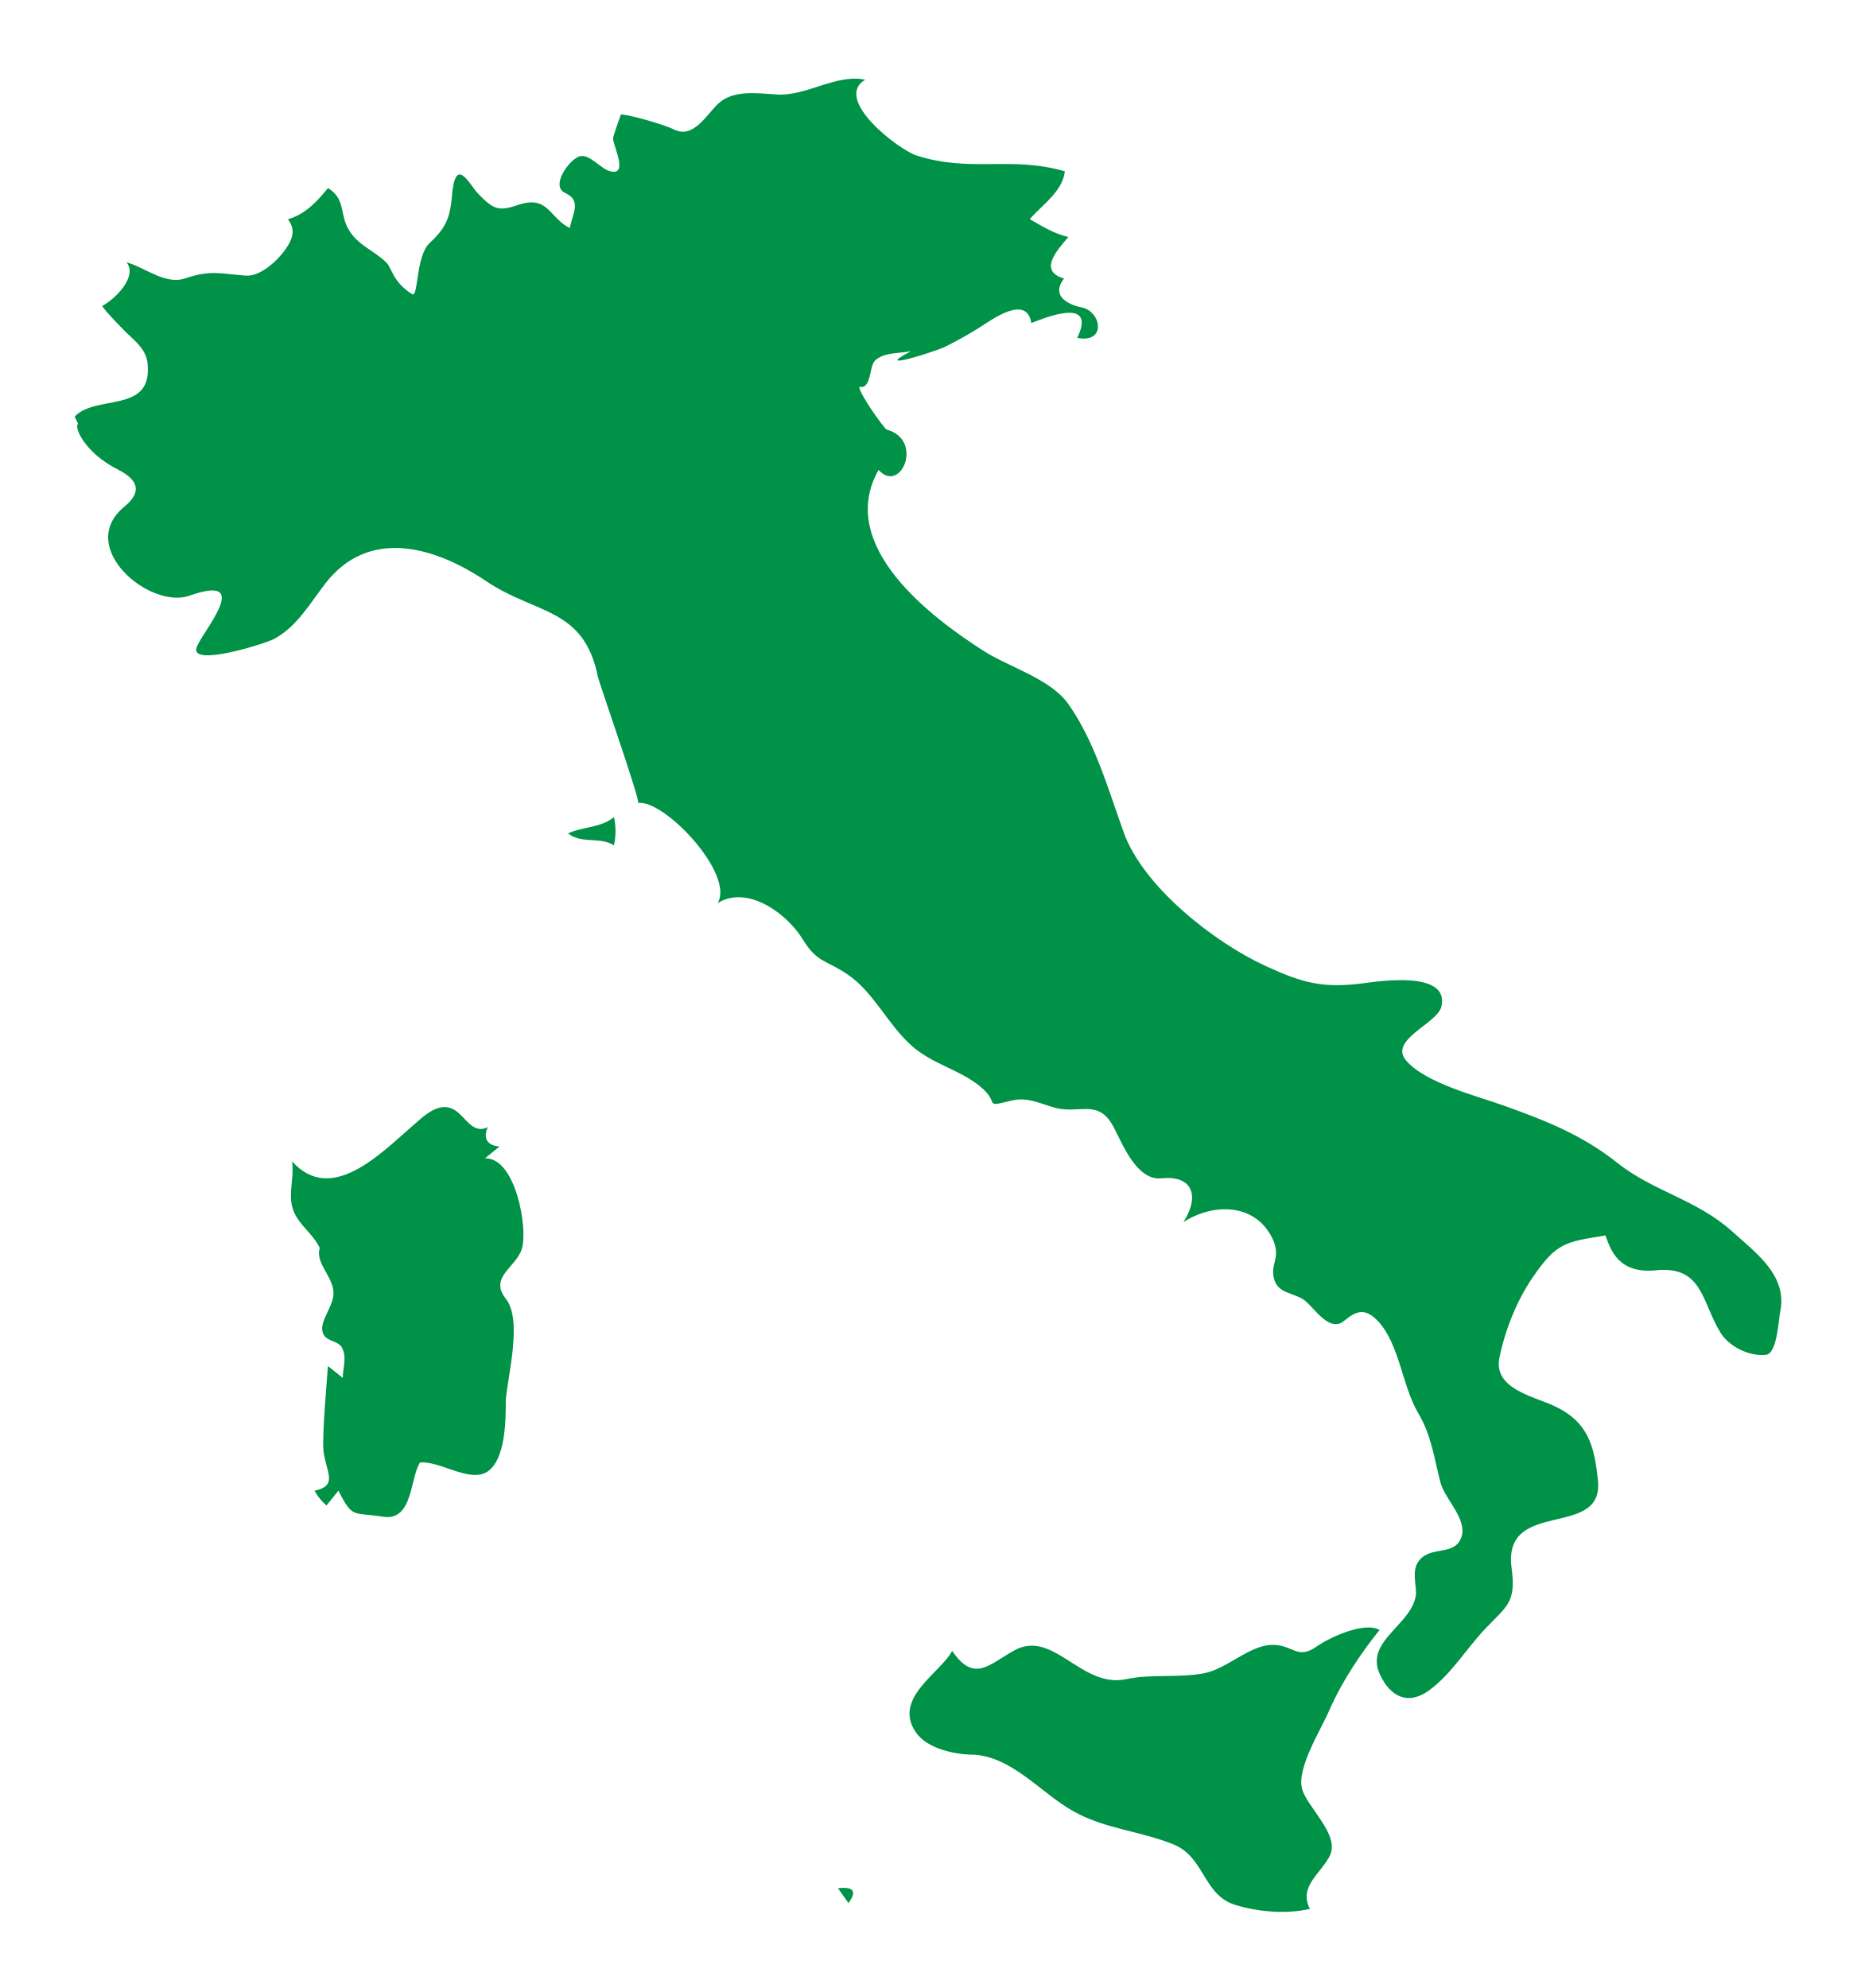
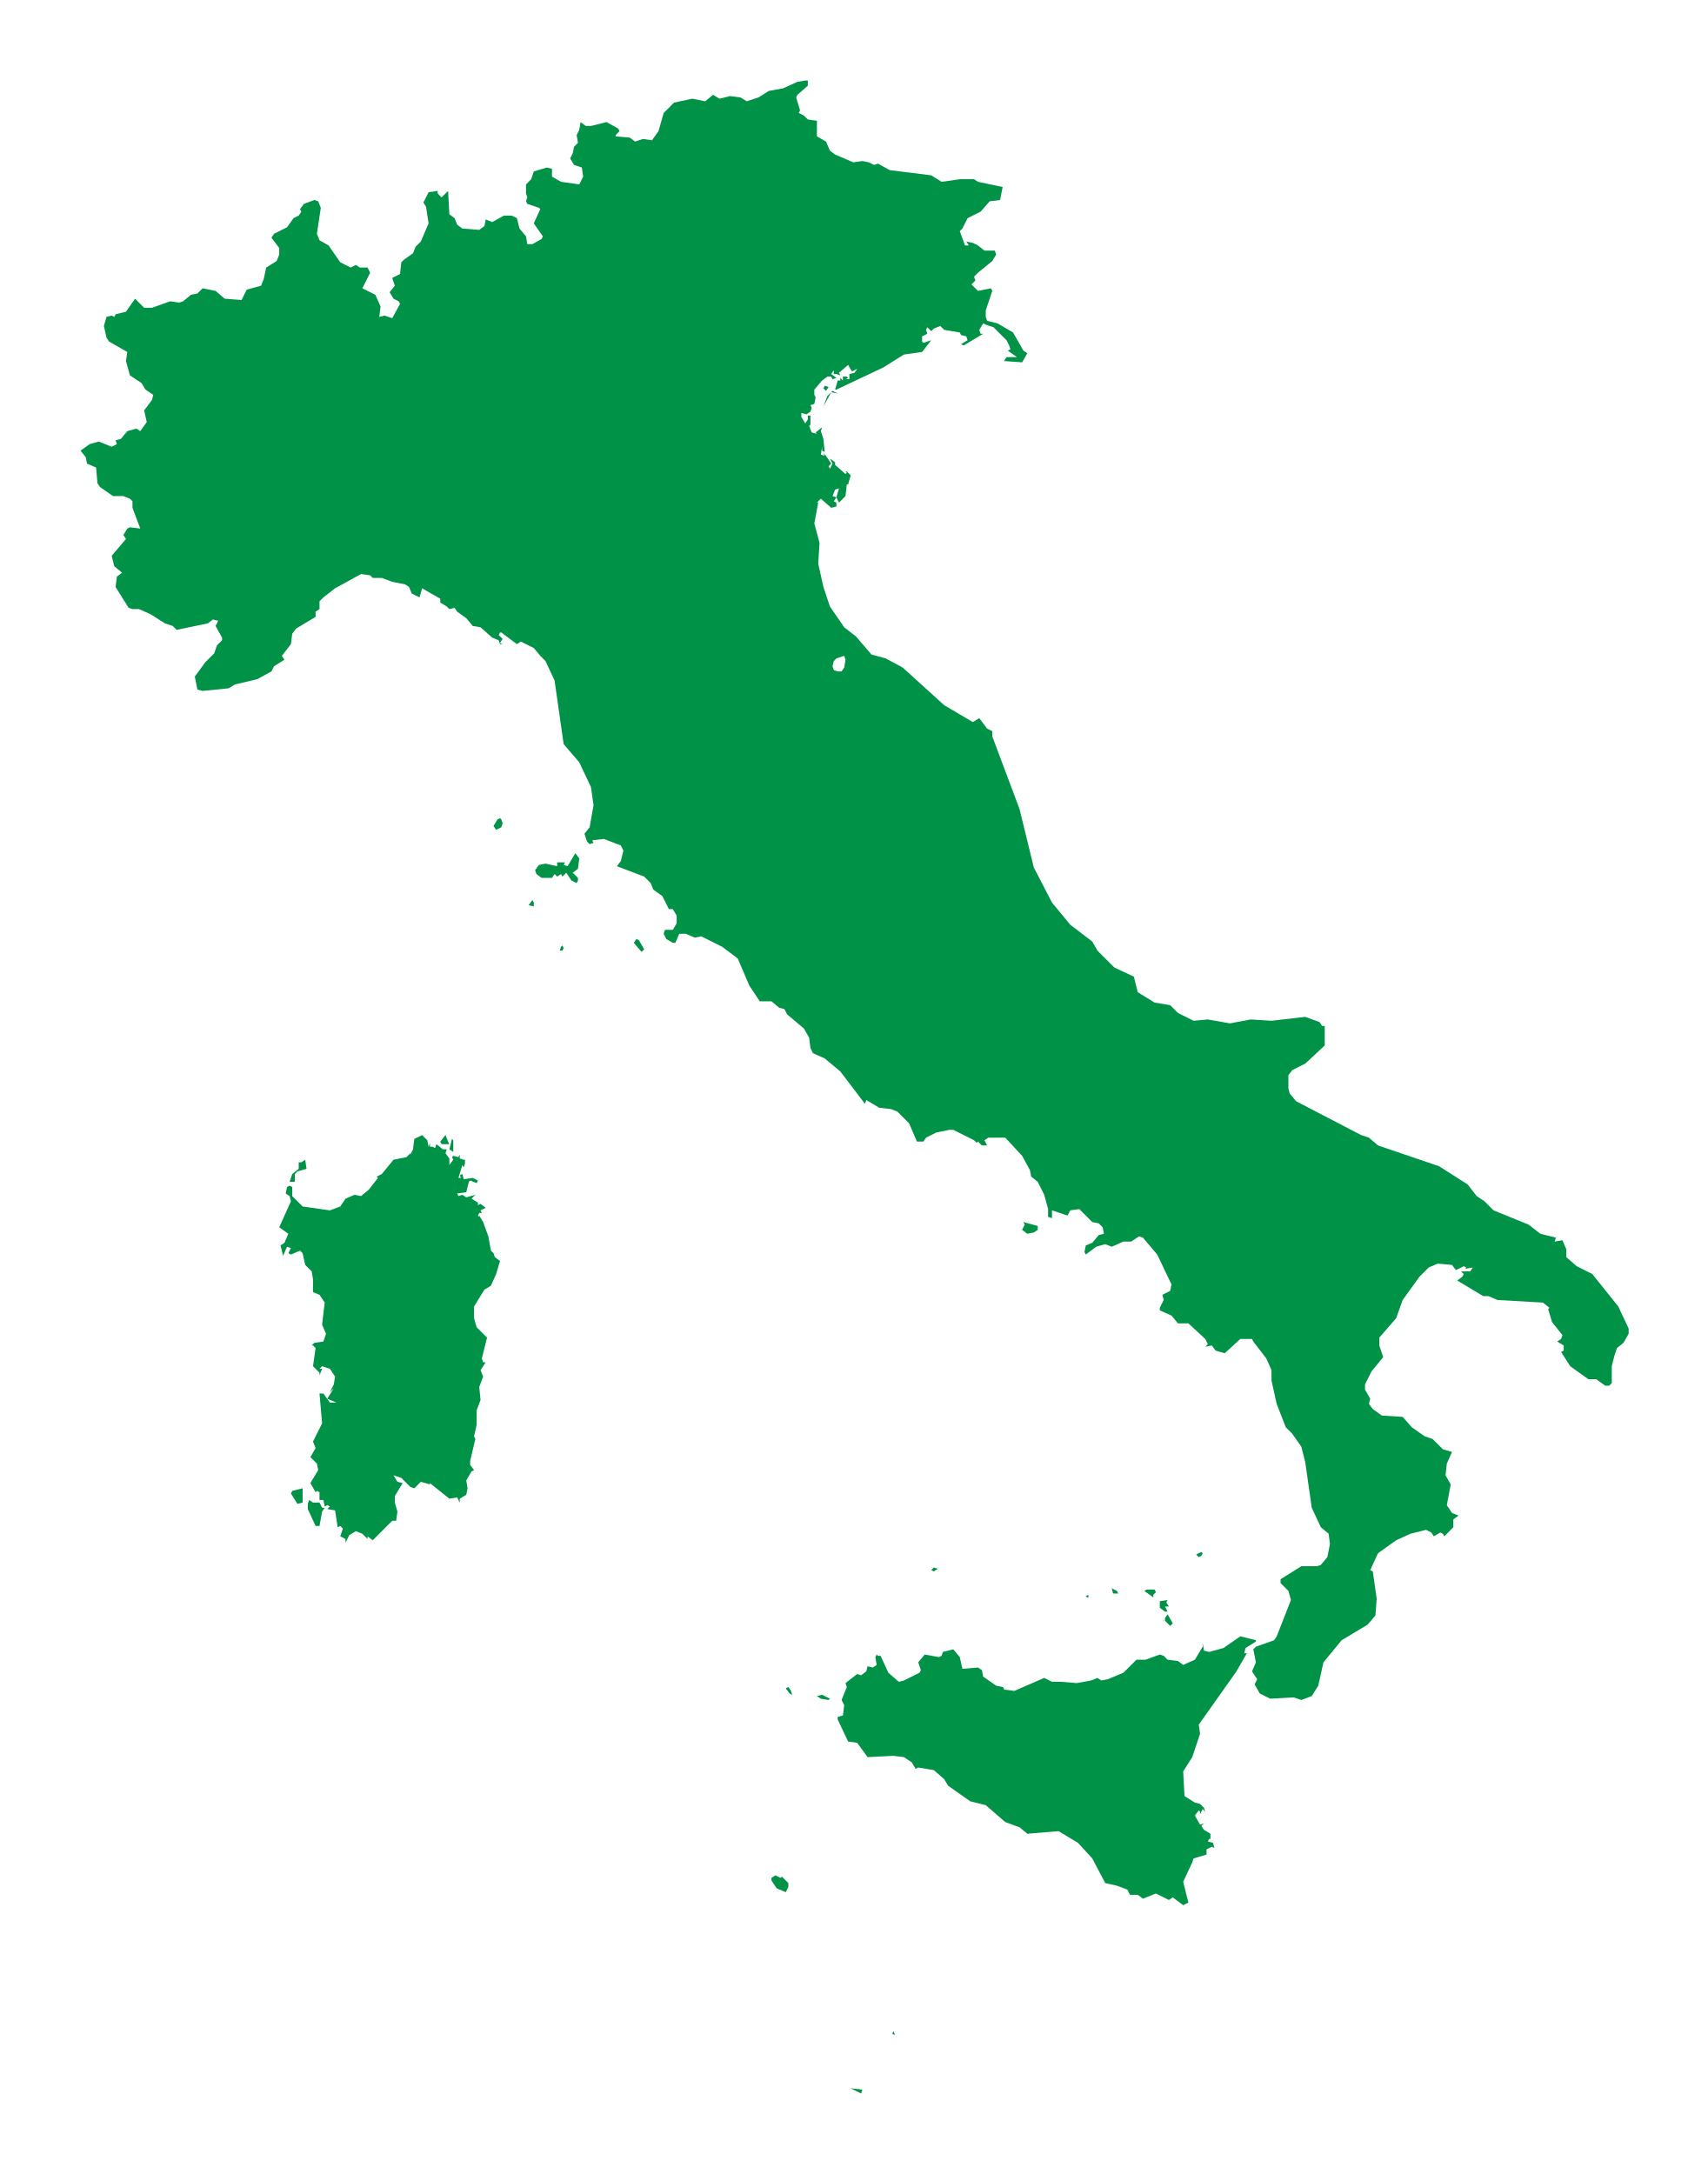
- <svg xmlns="http://www.w3.org/2000/svg" version="1.1" width="90.267" height="96.48" viewBox="1350.067 288.38 90.267 96.48" fill="#009246">
-   <g id="it" class="landxx coastxx eu it">
-     <path id="Italy_mainland" class="landxx eu it" d="m 1353.69,308.599 c 1.01,-1.075 3.67,-0.167 3.55,-2.404 0,-0.902 -0.71,-1.298 -1.28,-1.916 -0.31,-0.319 -0.67,-0.687 -0.94,-1.042 0.85,-0.483 1.7,-1.549 1.18,-2.127 0.9,0.24 1.89,1.116 2.86,0.779 1.22,-0.424 1.77,-0.219 2.93,-0.132 0.77,0.06 1.7,-0.869 2.05,-1.461 0.28,-0.454 0.32,-0.857 0,-1.277 0.82,-0.222 1.43,-0.871 1.94,-1.513 0.89,0.552 0.54,1.273 1.03,2.055 0.46,0.746 1.17,0.946 1.81,1.565 0.25,0.239 0.31,0.953 1.25,1.531 0.3,0.186 0.17,-1.853 0.84,-2.476 0.75,-0.708 1,-1.168 1.09,-2.317 0.17,-1.959 0.82,-0.569 1.25,-0.105 0.74,0.777 1,0.893 1.93,0.576 1.5,-0.514 1.5,0.589 2.54,1.115 0.1,-0.659 0.61,-1.325 -0.23,-1.707 -0.75,-0.342 0.25,-1.688 0.73,-1.784 0.47,-0.1 0.99,0.606 1.44,0.727 0.97,0.267 0.1,-1.321 0.16,-1.641 0.19,-0.622 0.28,-0.827 0.38,-1.115 0.63,0.06 2.21,0.546 2.57,0.732 0.96,0.489 1.61,-0.769 2.17,-1.271 0.74,-0.669 1.91,-0.479 2.82,-0.426 1.46,0.09 2.87,-1.012 4.29,-0.716 -1.58,0.943 1.62,3.4 2.5,3.681 2.66,0.844 4.53,0 7.19,0.764 -0.11,1.007 -1.19,1.697 -1.7,2.324 0.59,0.337 1.19,0.713 1.87,0.864 -0.58,0.676 -1.46,1.651 -0.21,2.016 -0.74,0.963 0.46,1.324 0.86,1.404 0.95,0.189 1.22,1.755 -0.22,1.476 1,-2.077 -1.72,-0.911 -2.23,-0.72 -0.22,-1.433 -1.96,-0.128 -2.47,0.19 -0.55,0.349 -1.13,0.672 -1.72,0.966 -0.39,0.195 -3.68,1.259 -1.64,0.21 -0.55,0.113 -1.28,0.04 -1.73,0.433 -0.33,0.279 -0.17,1.43 -0.79,1.296 0,0.333 1.22,2.044 1.34,2.077 1.82,0.502 0.67,3.155 -0.4,1.955 -2.09,3.686 2.59,7.188 5.12,8.799 1.24,0.789 3.24,1.344 4.1,2.581 1.27,1.801 1.94,4.17 2.68,6.225 0.95,2.638 4.41,5.337 6.88,6.471 1.83,0.84 2.8,1.099 4.83,0.827 0.76,-0.101 4.11,-0.594 3.7,1.145 -0.2,0.83 -2.57,1.602 -1.71,2.617 0.94,1.095 3.43,1.718 4.7,2.172 2.03,0.725 3.86,1.442 5.55,2.796 1.74,1.381 3.87,1.791 5.56,3.316 1.13,1.025 2.65,2.099 2.36,3.807 -0.1,0.388 -0.14,2.134 -0.72,2.192 -0.8,0.08 -1.78,-0.393 -2.2,-1.083 -0.92,-1.506 -0.86,-3.25 -3.13,-3.021 -1.83,0.184 -2.2,-1.009 -2.45,-1.692 -1.93,0.325 -2.36,0.306 -3.57,2.098 -0.75,1.111 -1.3,2.505 -1.57,3.82 -0.32,1.507 1.6,1.874 2.64,2.352 1.67,0.767 1.97,1.96 2.14,3.648 0.27,2.85 -4.66,0.801 -4.19,4.242 0.22,1.683 -0.23,1.815 -1.31,2.958 -0.91,0.968 -1.61,2.162 -2.69,2.956 -1.02,0.747 -1.88,0.327 -2.39,-0.762 -0.78,-1.658 1.63,-2.427 1.75,-3.935 0,-0.512 -0.21,-1.129 0.14,-1.586 0.59,-0.764 1.75,-0.193 2.07,-1.176 0.27,-0.856 -0.81,-1.827 -1.02,-2.609 -0.32,-1.215 -0.43,-2.283 -1.09,-3.393 -0.78,-1.33 -0.9,-3.323 -1.94,-4.447 -0.63,-0.669 -1.06,-0.51 -1.65,-0.02 -0.7,0.585 -1.43,-0.603 -1.89,-0.973 -0.52,-0.418 -1.37,-0.308 -1.53,-1.149 -0.13,-0.693 0.32,-0.9 0,-1.752 -0.8,-1.839 -2.87,-1.882 -4.38,-0.92 0.77,-1.179 0.53,-2.285 -1.07,-2.124 -1.19,0.119 -1.87,-1.64 -2.3,-2.462 -0.76,-1.461 -1.67,-0.611 -2.92,-0.979 -0.67,-0.196 -1.29,-0.51 -2.01,-0.339 -1.5,0.357 -0.53,0.159 -1.57,-0.686 -1.03,-0.837 -2.32,-1.067 -3.34,-1.991 -1.14,-1.025 -1.8,-2.541 -3.04,-3.406 -1.08,-0.752 -1.5,-0.561 -2.22,-1.735 -0.74,-1.226 -2.67,-2.666 -4.13,-1.758 0.84,-1.407 -2.59,-5.039 -3.86,-4.859 0.15,-0.02 -1.87,-5.757 -1.95,-6.13 -0.69,-3.377 -2.99,-3 -5.42,-4.635 -2.51,-1.691 -5.71,-2.61 -7.81,0.119 -0.75,0.969 -1.37,2.087 -2.49,2.689 -0.4,0.214 -4.01,1.361 -3.76,0.435 0.18,-0.68 2.88,-3.675 -0.34,-2.538 -1.92,0.68 -5.54,-2.352 -3.16,-4.32 0.86,-0.706 0.7,-1.29 -0.31,-1.801 -1.67,-0.843 -2.15,-2.125 -1.93,-2.213" />
-     <path id="Italy_Pantelleria" d="m 1391.24,380.739 c -0.17,-0.24 -0.34,-0.479 -0.51,-0.72 0.76,-0.09 0.93,0.146 0.51,0.72" />
-     <path id="Italy_Sardinia" d="m 1365.6,348.987 c -0.25,-0.575 -0.74,-0.94 -1.08,-1.445 -0.64,-0.931 -0.14,-1.803 -0.28,-2.803 1.9,2.146 4.34,-0.421 5.83,-1.704 0.54,-0.465 1.3,-1.265 2.08,-0.771 0.51,0.323 0.86,1.184 1.59,0.818 -0.26,0.559 0,0.906 0.57,0.937 -0.24,0.194 -0.47,0.387 -0.71,0.577 1.47,-0.06 2.1,3.365 1.79,4.391 -0.27,0.894 -1.61,1.373 -0.78,2.419 0.82,1.038 0.1,3.678 0,4.93 0,0.938 0,2.88 -0.9,3.471 -0.86,0.546 -2.3,-0.538 -3.26,-0.452 -0.5,0.764 -0.33,2.88 -1.82,2.631 -1.41,-0.237 -1.44,0.139 -2.14,-1.263 -0.19,0.241 -0.39,0.481 -0.58,0.72 -0.24,-0.203 -0.43,-0.443 -0.58,-0.72 1.25,-0.25 0.46,-1.034 0.42,-2.106 0,-1.319 0.14,-2.63 0.23,-3.942 0.24,0.19 0.48,0.383 0.72,0.576 0,-0.454 0.19,-0.932 0,-1.383 -0.16,-0.49 -0.89,-0.312 -0.99,-0.896 -0.1,-0.525 0.55,-1.23 0.54,-1.833 0,-0.787 -0.86,-1.413 -0.68,-2.152" />
-     <path id="Italy_Elba" d="m 1379.86,329.403 c -0.71,-0.434 -1.55,-0.05 -2.23,-0.576 0.73,-0.34 1.58,-0.261 2.23,-0.792 0.1,0.456 0.1,0.912 0,1.368" />
-     <path id="Italy_Sicily" d="m 1397.21,373.539 c -0.88,-0.03 -2.15,-0.304 -2.69,-1.072 -1.17,-1.667 1.21,-2.915 1.75,-3.968 1.07,1.563 1.77,0.67 3.01,-0.02 1.9,-1.055 3.25,1.854 5.43,1.393 1.25,-0.265 2.49,-0.05 3.75,-0.28 1.16,-0.209 2.24,-1.392 3.37,-1.383 1,0 1.19,0.746 2.14,0.07 0.62,-0.436 2.31,-1.218 3.04,-0.795 -0.92,1.145 -1.83,2.508 -2.42,3.86 -0.4,0.942 -1.61,2.829 -1.34,3.851 0.24,0.893 1.85,2.229 1.35,3.238 -0.41,0.853 -1.54,1.495 -0.97,2.587 -1.14,0.266 -2.51,0.149 -3.62,-0.192 -1.56,-0.48 -1.48,-2.314 -2.99,-2.933 -1.6,-0.654 -3.3,-0.742 -4.85,-1.602 -1.59,-0.879 -3.02,-2.718 -4.96,-2.761" />
-   </g>
+ <svg xmlns="http://www.w3.org/2000/svg" viewBox="5.98 -54.12 13.15 16.74" fill="#009246" width="13.15" height="16.74">
+   <path d="M7.02 -51.82 L7.09 -51.75 L7.15 -51.75 L7.29 -51.80 L7.36 -51.79 L7.39 -51.80 L7.45 -51.85 L7.50 -51.86 L7.54 -51.90 L7.64 -51.88 L7.71 -51.82 L7.84 -51.81 L7.88 -51.89 L7.99 -51.92 L8.01 -51.97 L8.03 -52.06 L8.11 -52.11 L8.13 -52.16 L8.13 -52.21 L8.07 -52.29 L8.09 -52.32 L8.19 -52.37 L8.24 -52.44 L8.28 -52.46 L8.30 -52.49 L8.29 -52.51 L8.32 -52.55 L8.40 -52.58 L8.43 -52.57 L8.45 -52.52 L8.42 -52.32 L8.44 -52.27 L8.51 -52.23 L8.60 -52.10 L8.68 -52.06 L8.72 -52.08 L8.75 -52.06 L8.81 -52.06 L8.83 -52.02 L8.77 -51.90 L8.87 -51.85 L8.91 -51.76 L8.90 -51.68 L8.94 -51.69 L9.00 -51.67 L9.06 -51.78 L9.05 -51.80 L9.01 -51.82 L8.98 -51.87 L9.02 -51.92 L9.00 -51.98 L9.06 -52.01 L9.07 -52.10 L9.09 -52.12 L9.16 -52.17 L9.18 -52.22 L9.22 -52.26 L9.28 -52.40 L9.26 -52.53 L9.24 -52.56 L9.28 -52.64 L9.35 -52.65 L9.35 -52.63 L9.38 -52.60 L9.43 -52.65 L9.44 -52.47 L9.48 -52.44 L9.50 -52.39 L9.54 -52.36 L9.67 -52.35 L9.71 -52.38 L9.72 -52.43 L9.77 -52.41 L9.86 -52.46 L9.92 -52.46 L9.96 -52.44 L9.98 -52.36 L10.03 -52.30 L10.04 -52.24 L10.08 -52.24 L10.15 -52.28 L10.16 -52.30 L10.09 -52.40 L10.14 -52.51 L10.13 -52.52 L10.04 -52.55 L10.03 -52.57 L10.04 -52.60 L10.03 -52.63 L10.03 -52.70 L10.07 -52.74 L10.09 -52.80 L10.19 -52.83 L10.23 -52.82 L10.23 -52.76 L10.30 -52.72 L10.44 -52.70 L10.47 -52.76 L10.46 -52.83 L10.40 -52.85 L10.37 -52.90 L10.39 -52.94 L10.40 -52.99 L10.43 -53.02 L10.42 -53.08 L10.44 -53.12 L10.45 -53.18 L10.49 -53.15 L10.53 -53.15 L10.65 -53.18 L10.74 -53.13 L10.75 -53.11 L10.72 -53.08 L10.72 -53.07 L10.83 -53.06 L10.87 -53.03 L10.93 -53.05 L11.00 -53.04 L11.05 -53.11 L11.09 -53.25 L11.17 -53.33 L11.31 -53.36 L11.41 -53.34 L11.47 -53.39 L11.52 -53.36 L11.60 -53.38 L11.68 -53.37 L11.73 -53.34 L11.82 -53.37 L11.90 -53.42 L12.01 -53.44 L12.12 -53.49 L12.18 -53.50 L12.20 -53.50 L12.20 -53.46 L12.12 -53.39 L12.11 -53.37 L12.14 -53.27 L12.13 -53.25 L12.17 -53.23 L12.20 -53.20 L12.27 -53.19 L12.27 -53.07 L12.34 -53.03 L12.37 -52.96 L12.41 -52.93 L12.55 -52.87 L12.62 -52.88 L12.67 -52.87 L12.71 -52.85 L12.74 -52.86 L12.83 -52.81 L13.15 -52.77 L13.23 -52.72 L13.37 -52.74 L13.48 -52.74 L13.51 -52.72 L13.70 -52.68 L13.68 -52.58 L13.60 -52.57 L13.53 -52.49 L13.43 -52.44 L13.39 -52.36 L13.37 -52.34 L13.41 -52.23 L13.44 -52.23 L13.42 -52.26 L13.47 -52.25 L13.51 -52.23 L13.56 -52.19 L13.64 -52.19 L13.65 -52.16 L13.62 -52.11 L13.51 -52.02 L13.48 -51.99 L13.49 -51.96 L13.46 -51.93 L13.51 -51.88 L13.61 -51.90 L13.62 -51.88 L13.57 -51.73 L13.57 -51.68 L13.58 -51.65 L13.66 -51.63 L13.78 -51.56 L13.86 -51.42 L13.89 -51.40 L13.85 -51.33 L13.71 -51.34 L13.73 -51.37 L13.81 -51.37 L13.74 -51.42 L13.76 -51.43 L13.75 -51.46 L13.73 -51.50 L13.63 -51.60 L13.57 -51.62 L13.55 -51.63 L13.52 -51.58 L13.53 -51.55 L13.55 -51.55 L13.40 -51.46 L13.38 -51.47 L13.43 -51.50 L13.42 -51.53 L13.38 -51.54 L13.37 -51.56 L13.25 -51.58 L13.22 -51.61 L13.17 -51.59 L13.15 -51.57 L13.12 -51.60 L13.11 -51.58 L13.12 -51.55 L13.08 -51.53 L13.08 -51.49 L13.09 -51.48 L13.15 -51.50 L13.08 -51.41 L12.94 -51.39 L12.78 -51.29 L12.42 -51.12 L12.41 -51.12 L12.43 -51.19 L12.45 -51.19 L12.45 -51.21 L12.47 -51.19 L12.47 -51.22 L12.50 -51.22 L12.51 -51.21 L12.49 -51.20 L12.52 -51.20 L12.52 -51.24 L12.56 -51.25 L12.58 -51.28 L12.54 -51.26 L12.51 -51.31 L12.44 -51.25 L12.45 -51.23 L12.42 -51.24 L12.40 -51.24 L12.40 -51.27 L12.38 -51.24 L12.42 -51.21 L12.39 -51.20 L12.38 -51.22 L12.35 -51.22 L12.31 -51.19 L12.25 -51.12 L12.25 -51.08 L12.26 -51.06 L12.25 -51.01 L12.22 -51.00 L12.23 -50.98 L12.22 -50.95 L12.19 -50.93 L12.15 -50.94 L12.15 -50.91 L12.18 -50.86 L12.20 -50.89 L12.20 -50.92 L12.22 -50.92 L12.22 -50.85 L12.21 -50.84 L12.23 -50.79 L12.27 -50.78 L12.26 -50.79 L12.31 -50.83 L12.30 -50.80 L12.32 -50.74 L12.33 -50.64 L12.31 -50.65 L12.31 -50.68 L12.30 -50.62 L12.33 -50.61 L12.32 -50.63 L12.34 -50.61 L12.38 -50.55 L12.36 -50.53 L12.37 -50.51 L12.39 -50.55 L12.37 -50.59 L12.41 -50.56 L12.41 -50.54 L12.49 -50.47 L12.50 -50.48 L12.49 -50.49 L12.50 -50.49 L12.53 -50.46 L12.51 -50.39 L12.50 -50.39 L12.49 -50.30 L12.44 -50.25 L12.42 -50.29 L12.44 -50.36 L12.41 -50.35 L12.39 -50.30 L12.42 -50.29 L12.40 -50.26 L12.42 -50.25 L12.42 -50.22 L12.38 -50.21 L12.30 -50.28 L12.27 -50.25 L12.28 -50.25 L12.25 -50.09 L12.29 -49.94 L12.28 -49.78 L12.32 -49.60 L12.37 -49.45 L12.48 -49.29 L12.57 -49.22 L12.69 -49.08 L12.80 -49.05 L12.93 -48.98 L13.25 -48.69 L13.47 -48.56 L13.52 -48.59 L13.58 -48.51 L13.62 -48.49 L13.62 -48.45 L13.83 -47.89 L13.94 -47.44 L14.08 -47.17 L14.22 -47.00 L14.39 -46.87 L14.43 -46.80 L14.56 -46.67 L14.71 -46.60 L14.74 -46.48 L14.87 -46.40 L14.99 -46.38 L15.05 -46.32 L15.17 -46.26 L15.28 -46.27 L15.45 -46.24 L15.61 -46.27 L15.77 -46.26 L16.03 -46.29 L16.14 -46.25 L16.16 -46.22 L16.18 -46.22 L16.18 -46.07 L16.03 -45.93 L15.93 -45.88 L15.90 -45.84 L15.90 -45.74 L15.91 -45.70 L15.96 -45.64 L16.46 -45.38 L16.52 -45.36 L16.59 -45.30 L17.06 -45.14 L17.28 -45.00 L17.35 -44.91 L17.41 -44.87 L17.48 -44.80 L17.75 -44.69 L17.84 -44.62 L17.96 -44.59 L17.95 -44.56 L18.01 -44.57 L18.04 -44.50 L18.04 -44.44 L18.12 -44.37 L18.24 -44.31 L18.44 -44.06 L18.52 -43.89 L18.52 -43.85 L18.48 -43.78 L18.43 -43.74 L18.41 -43.68 L18.39 -43.60 L18.39 -43.47 L18.37 -43.45 L18.34 -43.45 L18.27 -43.50 L18.21 -43.50 L18.07 -43.60 L18.00 -43.71 L18.02 -43.72 L18.02 -43.76 L17.97 -43.79 L18.00 -43.81 L18.01 -43.84 L17.93 -43.94 L17.90 -44.04 L17.91 -44.05 L17.86 -44.09 L17.51 -44.11 L17.44 -44.14 L17.40 -44.14 L17.20 -44.26 L17.24 -44.29 L17.25 -44.31 L17.23 -44.33 L17.30 -44.33 L17.32 -44.36 L17.26 -44.35 L17.27 -44.36 L17.25 -44.37 L17.19 -44.34 L17.16 -44.38 L17.05 -44.39 L16.98 -44.36 L16.91 -44.29 L16.78 -44.11 L16.73 -43.97 L16.60 -43.82 L16.60 -43.76 L16.63 -43.67 L16.54 -43.56 L16.49 -43.46 L16.49 -43.42 L16.53 -43.35 L16.52 -43.31 L16.55 -43.27 L16.62 -43.22 L16.78 -43.21 L16.85 -43.13 L16.95 -43.06 L17.01 -43.04 L17.09 -42.96 L17.16 -42.94 L17.12 -42.85 L17.11 -42.76 L17.15 -42.69 L17.12 -42.53 L17.16 -42.47 L17.21 -42.45 L17.17 -42.42 L17.17 -42.36 L17.10 -42.29 L17.09 -42.31 L17.07 -42.32 L17.02 -42.29 L17.00 -42.32 L16.96 -42.34 L16.84 -42.31 L16.73 -42.26 L16.59 -42.16 L16.53 -42.03 L16.55 -42.02 L16.58 -41.81 L16.57 -41.68 L16.51 -41.61 L16.31 -41.49 L16.17 -41.32 L16.13 -41.14 L16.08 -41.06 L16.00 -41.03 L15.94 -41.05 L15.76 -41.04 L15.68 -41.08 L15.64 -41.15 L15.66 -41.19 L15.62 -41.25 L15.65 -41.32 L15.63 -41.42 L15.65 -41.44 L15.79 -41.49 L15.81 -41.52 L15.92 -41.80 L15.90 -41.87 L15.84 -41.93 L15.84 -41.96 L16.00 -42.06 L16.12 -42.06 L16.15 -42.07 L16.20 -42.13 L16.22 -42.23 L16.21 -42.31 L16.15 -42.36 L16.08 -42.51 L16.03 -42.86 L16.00 -42.98 L15.93 -43.08 L15.88 -43.13 L15.81 -43.31 L15.77 -43.49 L15.77 -43.57 L15.73 -43.66 L15.63 -43.79 L15.62 -43.81 L15.53 -43.81 L15.41 -43.70 L15.34 -43.72 L15.31 -43.76 L15.26 -43.75 L15.28 -43.77 L15.26 -43.81 L15.13 -43.93 L15.05 -43.93 L15.00 -43.99 L14.91 -44.03 L14.91 -44.05 L14.94 -44.11 L14.93 -44.15 L14.99 -44.18 L15.00 -44.23 L14.89 -44.46 L14.78 -44.59 L14.75 -44.60 L14.69 -44.56 L14.63 -44.56 L14.54 -44.52 L14.49 -44.54 L14.42 -44.52 L14.34 -44.46 L14.33 -44.48 L14.34 -44.53 L14.39 -44.55 L14.44 -44.61 L14.48 -44.62 L14.47 -44.67 L14.44 -44.70 L14.39 -44.71 L14.29 -44.81 L14.22 -44.80 L14.20 -44.76 L14.08 -44.80 L14.08 -44.74 L14.05 -44.75 L14.05 -44.81 L14.02 -44.92 L13.97 -45.02 L13.92 -45.06 L13.91 -45.11 L13.85 -45.22 L13.72 -45.36 L13.59 -45.36 L13.56 -45.34 L13.58 -45.30 L13.54 -45.30 L13.51 -45.33 L13.50 -45.32 L13.48 -45.34 L13.32 -45.42 L13.29 -45.42 L13.19 -45.40 L13.11 -45.36 L13.09 -45.33 L13.04 -45.33 L12.98 -45.47 L12.89 -45.56 L12.84 -45.58 L12.75 -45.59 L12.65 -45.65 L12.64 -45.62 L12.45 -45.87 L12.33 -45.97 L12.24 -46.01 L12.22 -46.05 L12.21 -46.13 L12.17 -46.20 L12.04 -46.31 L12.02 -46.35 L11.98 -46.36 L11.92 -46.41 L11.83 -46.41 L11.75 -46.53 L11.66 -46.74 L11.54 -46.83 L11.38 -46.91 L11.33 -46.90 L11.26 -46.93 L11.21 -46.93 L11.18 -46.86 L11.16 -46.86 L11.11 -46.89 L11.09 -46.93 L11.10 -46.96 L11.16 -46.96 L11.19 -47.01 L11.19 -47.07 L11.16 -47.12 L11.13 -47.12 L11.08 -47.22 L11.01 -47.27 L10.99 -47.32 L10.94 -47.37 L10.73 -47.45 L10.76 -47.49 L10.78 -47.57 L10.76 -47.61 L10.63 -47.66 L10.54 -47.65 L10.55 -47.63 L10.52 -47.62 L10.50 -47.64 L10.48 -47.70 L10.52 -47.75 L10.55 -47.92 L10.53 -48.06 L10.44 -48.25 L10.32 -48.39 L10.25 -48.88 L10.18 -49.03 L10.14 -49.07 L10.09 -49.13 L9.99 -49.18 L9.96 -49.16 L9.84 -49.25 L9.83 -49.25 L9.82 -49.23 L9.85 -49.20 L9.83 -49.17 L9.85 -49.16 L9.83 -49.16 L9.82 -49.19 L9.77 -49.21 L9.68 -49.29 L9.62 -49.30 L9.57 -49.36 L9.50 -49.41 L9.48 -49.44 L9.44 -49.43 L9.42 -49.45 L9.37 -49.48 L9.37 -49.51 L9.23 -49.59 L9.21 -49.52 L9.15 -49.55 L9.13 -49.60 L9.10 -49.62 L9.00 -49.64 L8.92 -49.67 L8.85 -49.67 L8.83 -49.69 L8.76 -49.70 L8.56 -49.59 L8.47 -49.52 L8.44 -49.49 L8.44 -49.43 L8.41 -49.41 L8.41 -49.37 L8.26 -49.28 L8.23 -49.24 L8.22 -49.16 L8.15 -49.07 L8.17 -49.04 L8.09 -48.99 L8.07 -48.95 L7.96 -48.89 L7.79 -48.85 L7.74 -48.82 L7.54 -48.80 L7.50 -48.81 L7.48 -48.91 L7.56 -49.02 L7.63 -49.09 L7.65 -49.15 L7.69 -49.19 L7.69 -49.21 L7.64 -49.30 L7.66 -49.34 L7.62 -49.35 L7.58 -49.32 L7.34 -49.27 L7.31 -49.30 L7.25 -49.32 L7.14 -49.39 L7.05 -49.43 L7.00 -49.43 L6.97 -49.44 L6.87 -49.60 L6.88 -49.68 L6.92 -49.71 L6.86 -49.76 L6.84 -49.84 L6.95 -49.97 L6.93 -50.00 L6.96 -50.05 L6.98 -50.06 L7.06 -50.05 L7.00 -50.21 L7.00 -50.26 L6.98 -50.28 L6.93 -50.30 L6.85 -50.30 L6.75 -50.37 L6.73 -50.40 L6.72 -50.52 L6.65 -50.55 L6.64 -50.60 L6.60 -50.65 L6.67 -50.70 L6.74 -50.72 L6.84 -50.68 L6.88 -50.70 L6.87 -50.73 L6.91 -50.74 L6.96 -50.80 L7.03 -50.82 L7.06 -50.80 L7.11 -50.87 L7.09 -50.96 L7.15 -51.04 L7.16 -51.08 L7.10 -51.12 L7.07 -51.17 L6.98 -51.23 L6.95 -51.34 L6.96 -51.41 L6.82 -51.49 L6.80 -51.52 L6.78 -51.61 L6.80 -51.68 L6.84 -51.69 L6.86 -51.68 L6.87 -51.70 L6.95 -51.72 Z M12.43 -48.95 L12.46 -48.95 L12.48 -48.98 L12.49 -49.04 L12.48 -49.07 L12.42 -49.05 L12.40 -49.03 L12.39 -48.99 L12.40 -48.96 Z M12.00 -39.67 L12.05 -39.62 L12.05 -39.59 L12.03 -39.55 L11.96 -39.58 L11.92 -39.64 L11.92 -39.66 L11.95 -39.68 L11.99 -39.66 Z M12.27 -41.06 L12.31 -41.07 L12.37 -41.04 L12.36 -41.03 L12.30 -41.04 Z M15.53 -41.52 L15.65 -41.49 L15.65 -41.48 L15.57 -41.43 L15.56 -41.39 L15.58 -41.39 L15.50 -41.25 L15.21 -40.84 L15.22 -40.77 L15.16 -40.59 L15.09 -40.48 L15.10 -40.29 L15.18 -40.24 L15.22 -40.23 L15.25 -40.20 L15.26 -40.17 L15.24 -40.19 L15.22 -40.15 L15.22 -40.17 L15.21 -40.18 L15.18 -40.14 L15.22 -40.07 L15.25 -40.08 L15.23 -40.06 L15.25 -40.03 L15.30 -40.00 L15.30 -39.96 L15.29 -39.96 L15.28 -39.94 L15.32 -39.93 L15.33 -39.89 L15.31 -39.90 L15.27 -39.88 L15.27 -39.84 L15.17 -39.81 L15.16 -39.78 L15.09 -39.63 L15.13 -39.47 L15.09 -39.45 L15.01 -39.51 L14.98 -39.49 L14.88 -39.54 L14.78 -39.50 L14.74 -39.53 L14.68 -39.53 L14.66 -39.57 L14.58 -39.60 L14.49 -39.62 L14.39 -39.81 L14.28 -39.93 L14.13 -40.02 L13.89 -40.00 L13.83 -40.05 L13.72 -40.09 L13.57 -40.22 L13.45 -40.25 L13.28 -40.37 L13.25 -40.42 L13.17 -40.49 L13.05 -40.51 L13.03 -40.50 L13.00 -40.55 L12.94 -40.59 L12.86 -40.60 L12.66 -40.59 L12.58 -40.70 L12.51 -40.71 L12.43 -40.88 L12.43 -40.90 L12.47 -40.91 L12.48 -40.99 L12.46 -41.03 L12.50 -41.13 L12.49 -41.16 L12.58 -41.23 L12.61 -41.22 L12.65 -41.25 L12.66 -41.29 L12.70 -41.28 L12.73 -41.30 L12.72 -41.36 L12.73 -41.38 L12.74 -41.37 L12.76 -41.37 L12.82 -41.24 L12.90 -41.17 L12.94 -41.18 L13.06 -41.24 L13.07 -41.26 L13.05 -41.32 L13.10 -41.38 L13.21 -41.36 L13.23 -41.37 L13.24 -41.40 L13.32 -41.42 L13.37 -41.36 L13.39 -41.27 L13.51 -41.28 L13.54 -41.26 L13.55 -41.21 L13.65 -41.14 L13.70 -41.13 L13.71 -41.12 L13.71 -41.11 L13.79 -41.10 L14.02 -41.20 L14.08 -41.17 L14.15 -41.17 L14.27 -41.16 L14.38 -41.18 L14.43 -41.20 L14.46 -41.18 L14.51 -41.19 L14.63 -41.24 L14.73 -41.34 L14.80 -41.34 L14.91 -41.38 L14.94 -41.37 L14.97 -41.34 L15.05 -41.33 L15.09 -41.30 L15.18 -41.34 L15.24 -41.44 L15.24 -41.47 L15.25 -41.41 L15.29 -41.40 L15.40 -41.43 Z M14.97 -41.69 L15.01 -41.62 L14.99 -41.60 L14.95 -41.64 L14.95 -41.66 Z M14.91 -41.74 L14.91 -41.79 L14.97 -41.80 L14.96 -41.78 L14.98 -41.75 L14.95 -41.75 L14.97 -41.71 L14.95 -41.71 Z M14.86 -41.84 L14.86 -41.82 L14.79 -41.87 L14.81 -41.88 L14.87 -41.88 L14.88 -41.86 Z M8.46 -42.51 L8.48 -42.51 L8.46 -42.48 L8.44 -42.37 L8.41 -42.37 L8.35 -42.50 L8.35 -42.54 L8.36 -42.57 L8.39 -42.55 L8.44 -42.55 Z M8.31 -42.66 L8.31 -42.57 L8.31 -42.55 L8.27 -42.54 L8.22 -42.62 L8.23 -42.64 Z M13.94 -44.63 L13.89 -44.62 L13.85 -44.65 L13.87 -44.69 L13.86 -44.71 L13.97 -44.68 L13.97 -44.65 Z M8.27 -45.10 L8.25 -45.08 L8.25 -45.02 L8.21 -45.02 L8.23 -45.08 L8.28 -45.12 L8.28 -45.17 L8.30 -45.17 L8.33 -45.19 L8.34 -45.12 Z M9.79 -44.44 L9.83 -44.41 L9.80 -44.31 L9.76 -44.22 L9.71 -44.19 L9.63 -44.06 L9.63 -43.97 L9.65 -43.90 L9.73 -43.82 L9.69 -43.66 L9.70 -43.63 L9.72 -43.63 L9.68 -43.57 L9.70 -43.52 L9.67 -43.44 L9.68 -43.34 L9.65 -43.26 L9.65 -43.15 L9.63 -43.06 L9.64 -43.04 L9.60 -42.87 L9.60 -42.84 L9.63 -42.80 L9.61 -42.79 L9.57 -42.72 L9.58 -42.66 L9.57 -42.61 L9.52 -42.58 L9.52 -42.55 L9.50 -42.59 L9.44 -42.58 L9.29 -42.70 L9.29 -42.69 L9.22 -42.71 L9.17 -42.66 L9.14 -42.67 L9.07 -42.74 L9.01 -42.76 L9.04 -42.71 L9.08 -42.70 L9.02 -42.60 L9.02 -42.55 L9.04 -42.48 L9.03 -42.41 L9.00 -42.41 L8.85 -42.26 L8.81 -42.29 L8.81 -42.27 L8.77 -42.31 L8.72 -42.33 L8.67 -42.30 L8.64 -42.24 L8.64 -42.27 L8.60 -42.29 L8.62 -42.35 L8.60 -42.37 L8.58 -42.36 L8.56 -42.49 L8.50 -42.50 L8.52 -42.52 L8.50 -42.53 L8.48 -42.52 L8.47 -42.57 L8.44 -42.57 L8.44 -42.63 L8.42 -42.64 L8.41 -42.63 L8.37 -42.70 L8.43 -42.80 L8.42 -42.85 L8.37 -42.90 L8.41 -42.97 L8.39 -43.02 L8.46 -43.16 L8.44 -43.39 L8.47 -43.39 L8.52 -43.32 L8.57 -43.32 L8.50 -43.35 L8.55 -43.43 L8.52 -43.40 L8.55 -43.46 L8.56 -43.52 L8.52 -43.58 L8.46 -43.60 L8.44 -43.58 L8.46 -43.58 L8.44 -43.53 L8.44 -43.55 L8.39 -43.60 L8.41 -43.74 L8.39 -43.76 L8.38 -43.76 L8.40 -43.78 L8.47 -43.79 L8.49 -43.85 L8.46 -43.92 L8.48 -44.09 L8.44 -44.15 L8.39 -44.17 L8.39 -44.27 L8.38 -44.33 L8.33 -44.38 L8.31 -44.47 L8.29 -44.49 L8.22 -44.46 L8.20 -44.47 L8.22 -44.51 L8.19 -44.52 L8.16 -44.45 L8.15 -44.49 L8.14 -44.53 L8.17 -44.55 L8.20 -44.62 L8.13 -44.67 L8.22 -44.87 L8.21 -44.91 L8.18 -44.93 L8.19 -44.98 L8.21 -44.99 L8.23 -44.98 L8.23 -44.91 L8.31 -44.83 L8.52 -44.80 L8.60 -44.83 L8.64 -44.89 L8.71 -44.92 L8.76 -44.91 L8.82 -44.96 L8.89 -45.05 L8.88 -45.06 L8.92 -45.08 L9.01 -45.19 L9.11 -45.21 L9.14 -45.24 L9.14 -45.23 L9.16 -45.27 L9.17 -45.35 L9.23 -45.38 L9.27 -45.34 L9.28 -45.29 L9.29 -45.32 L9.29 -45.29 L9.31 -45.29 L9.33 -45.28 L9.34 -45.31 L9.39 -45.27 L9.42 -45.27 L9.41 -45.24 L9.44 -45.20 L9.44 -45.15 L9.47 -45.19 L9.46 -45.21 L9.47 -45.22 L9.51 -45.21 L9.52 -45.23 L9.52 -45.20 L9.55 -45.19 L9.56 -45.19 L9.56 -45.16 L9.55 -45.13 L9.54 -45.15 L9.51 -45.05 L9.53 -45.05 L9.52 -45.07 L9.54 -45.08 L9.55 -45.04 L9.62 -45.05 L9.66 -45.03 L9.65 -45.01 L9.60 -45.03 L9.59 -45.02 L9.57 -44.94 L9.50 -44.93 L9.51 -44.91 L9.54 -44.92 L9.57 -44.90 L9.64 -44.92 L9.61 -44.89 L9.66 -44.86 L9.66 -44.84 L9.68 -44.85 L9.72 -44.82 L9.68 -44.80 L9.69 -44.78 L9.67 -44.78 L9.66 -44.76 L9.67 -44.75 L9.67 -44.76 L9.70 -44.71 L9.74 -44.60 L9.76 -44.49 L9.78 -44.47 Z M10.90 -46.88 L10.94 -46.81 L10.92 -46.79 L10.86 -46.86 L10.88 -46.89 Z M10.44 -47.51 L10.43 -47.43 L10.39 -47.40 L10.43 -47.36 L10.43 -47.34 L10.42 -47.32 L10.38 -47.34 L10.34 -47.40 L10.31 -47.37 L10.30 -47.39 L10.27 -47.37 L10.25 -47.39 L10.23 -47.36 L10.15 -47.36 L10.11 -47.39 L10.10 -47.42 L10.13 -47.46 L10.18 -47.47 L10.27 -47.45 L10.27 -47.48 L10.33 -47.48 L10.32 -47.46 L10.35 -47.45 L10.41 -47.55 Z M9.84 -47.81 L9.85 -47.78 L9.84 -47.75 L9.80 -47.73 L9.78 -47.76 L9.81 -47.81 L9.83 -47.82 Z M12.35 -51.07 L12.39 -51.11 L12.43 -51.09 L12.38 -51.10 L12.32 -50.99 Z M12.86 -38.48 L12.87 -38.45 L12.85 -38.46 Z M14.35 -41.82 L14.34 -41.83 L14.36 -41.84 L14.36 -41.82 Z M14.58 -41.87 L14.59 -41.85 L14.55 -41.85 L14.54 -41.89 Z M13.17 -42.05 L13.20 -42.04 L13.17 -42.02 L13.15 -42.03 Z M15.23 -42.17 L15.24 -42.16 L15.23 -42.14 L15.21 -42.13 L15.19 -42.15 Z M12.62 -38.03 L12.61 -38.00 L12.53 -38.04 Z M12.07 -41.10 L12.08 -41.07 L12.06 -41.08 L12.03 -41.12 L12.05 -41.13 Z M9.47 -45.34 L9.47 -45.25 L9.44 -45.27 L9.46 -45.35 Z M9.43 -45.33 L9.44 -45.31 L9.40 -45.31 L9.38 -45.31 L9.37 -45.33 L9.41 -45.38 Z M10.30 -46.83 L10.31 -46.84 L10.32 -46.82 L10.31 -46.80 L10.29 -46.80 Z M10.09 -47.17 L10.09 -47.14 L10.05 -47.15 L10.08 -47.19 Z M12.33 -51.15 L12.36 -51.14 L12.34 -51.11 L12.32 -51.13 Z" fill-rule="evenodd" />
</svg>
